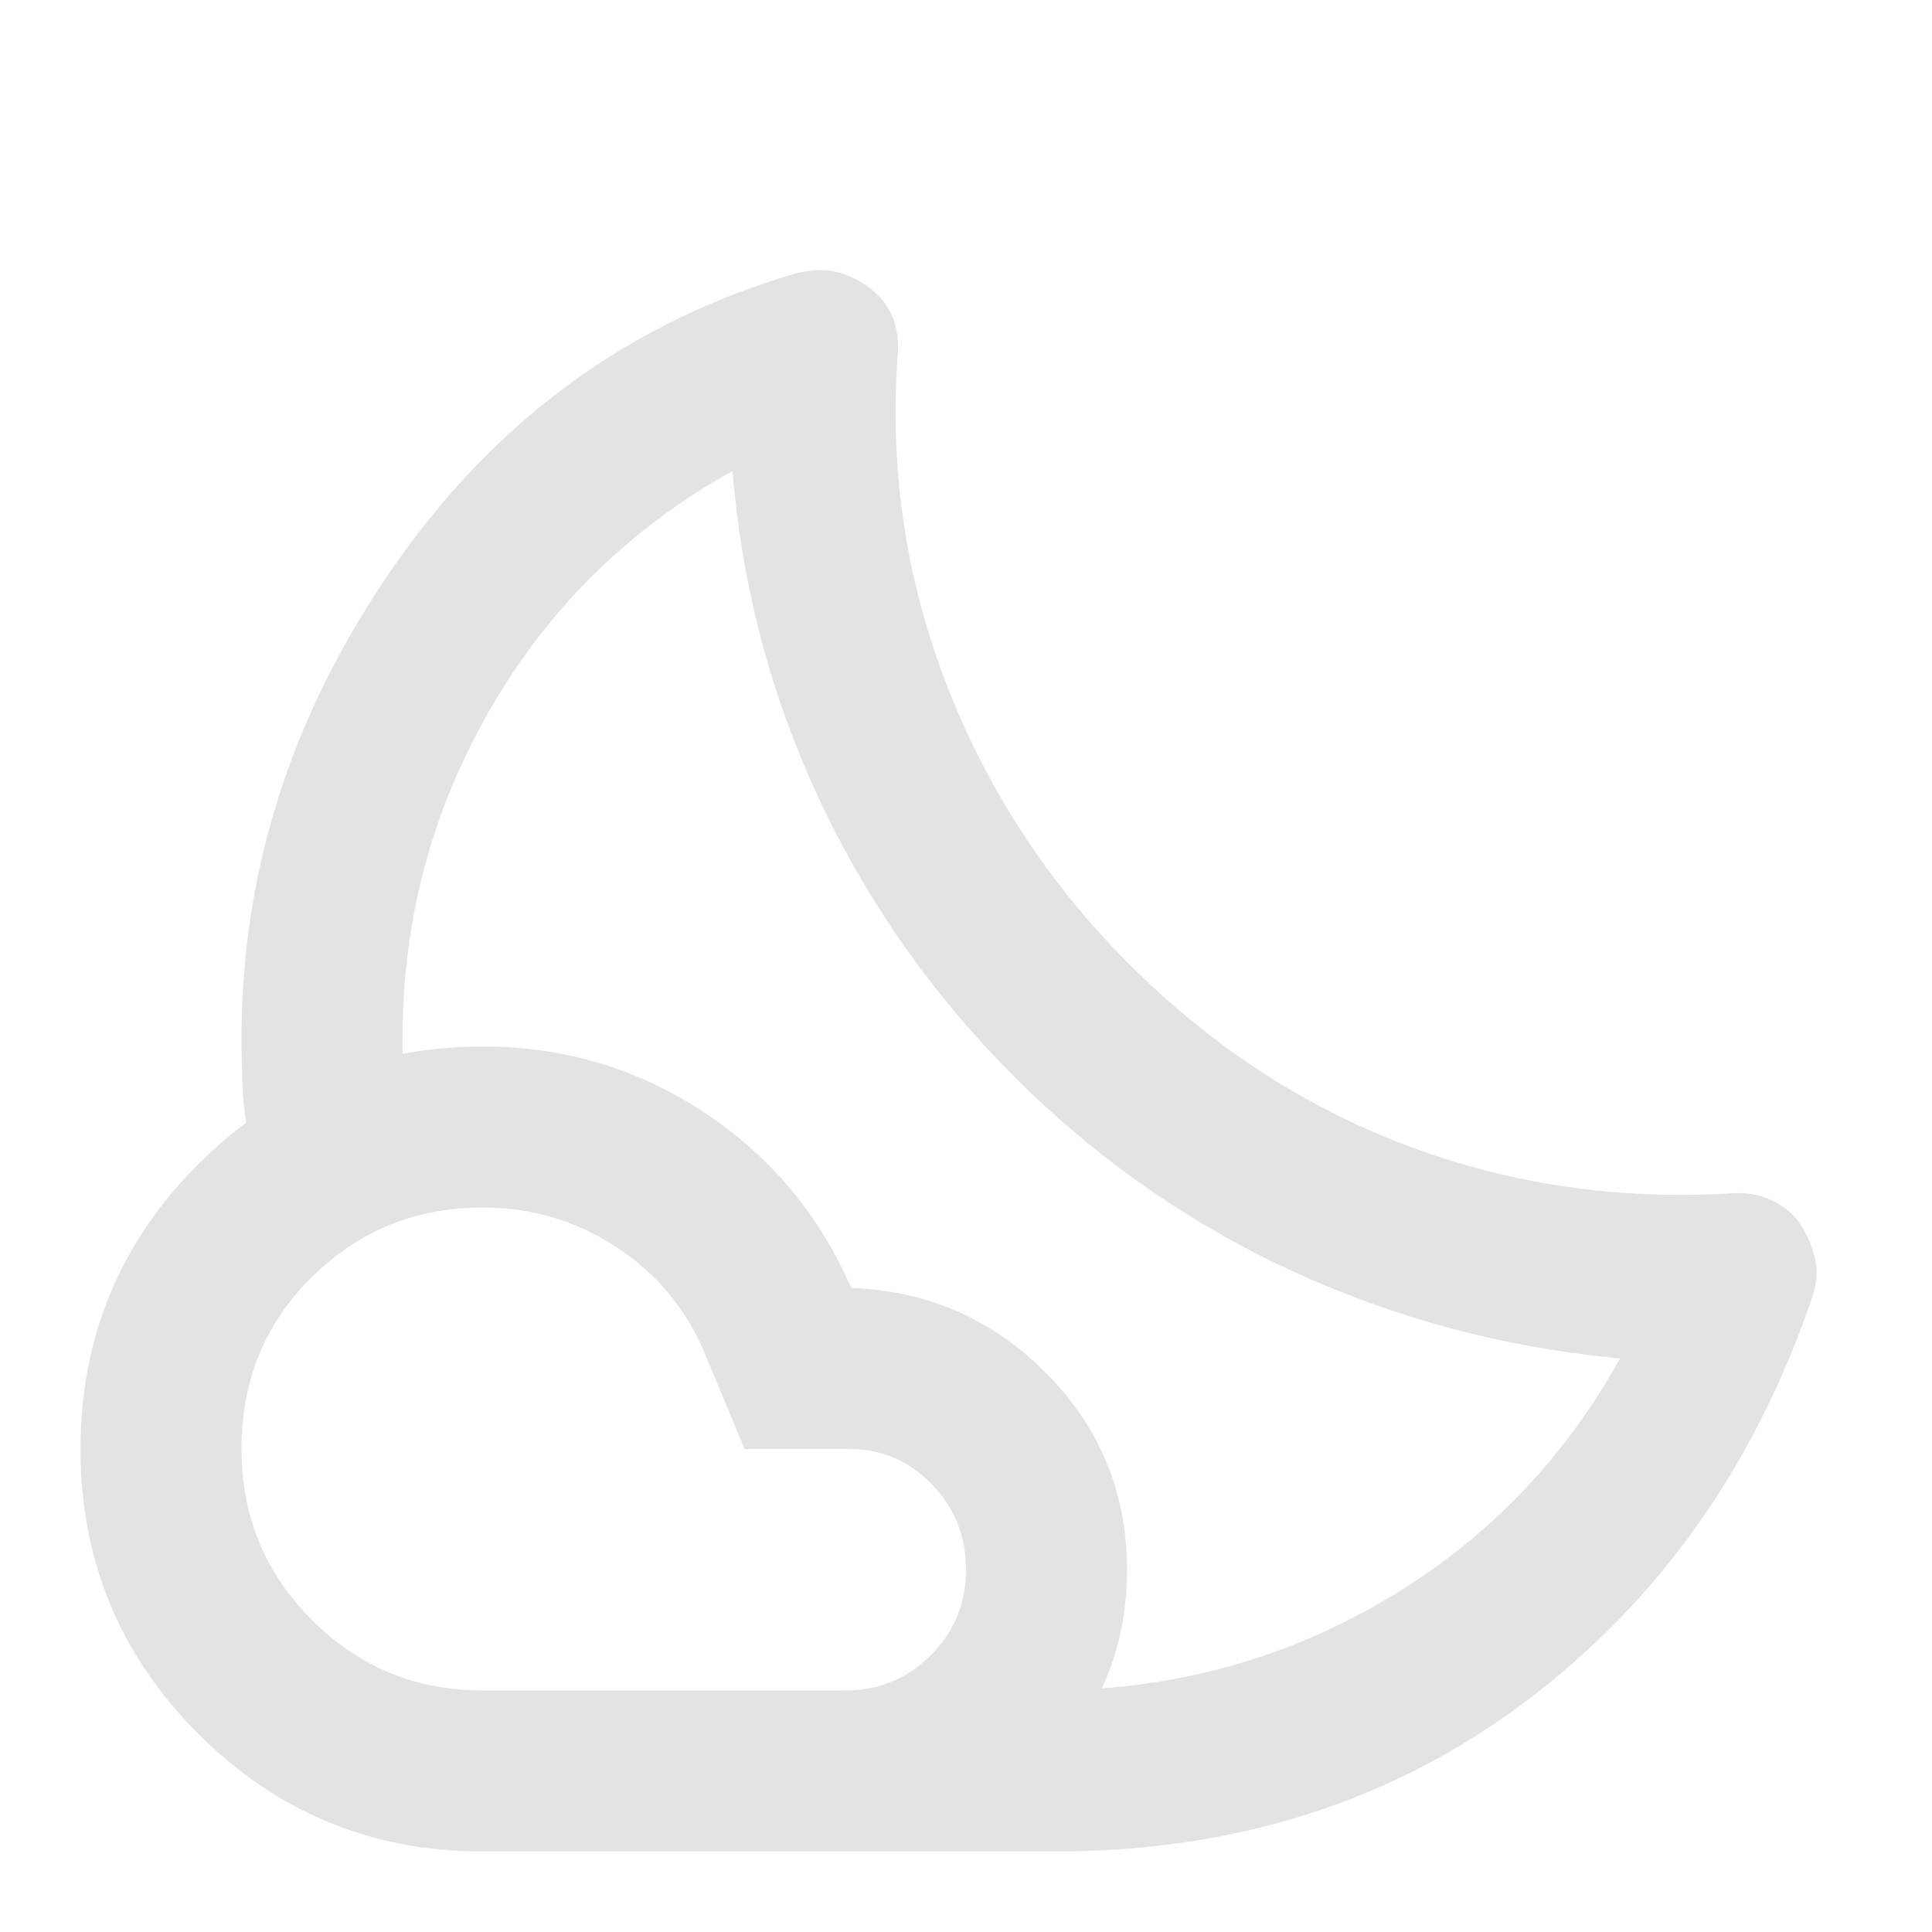
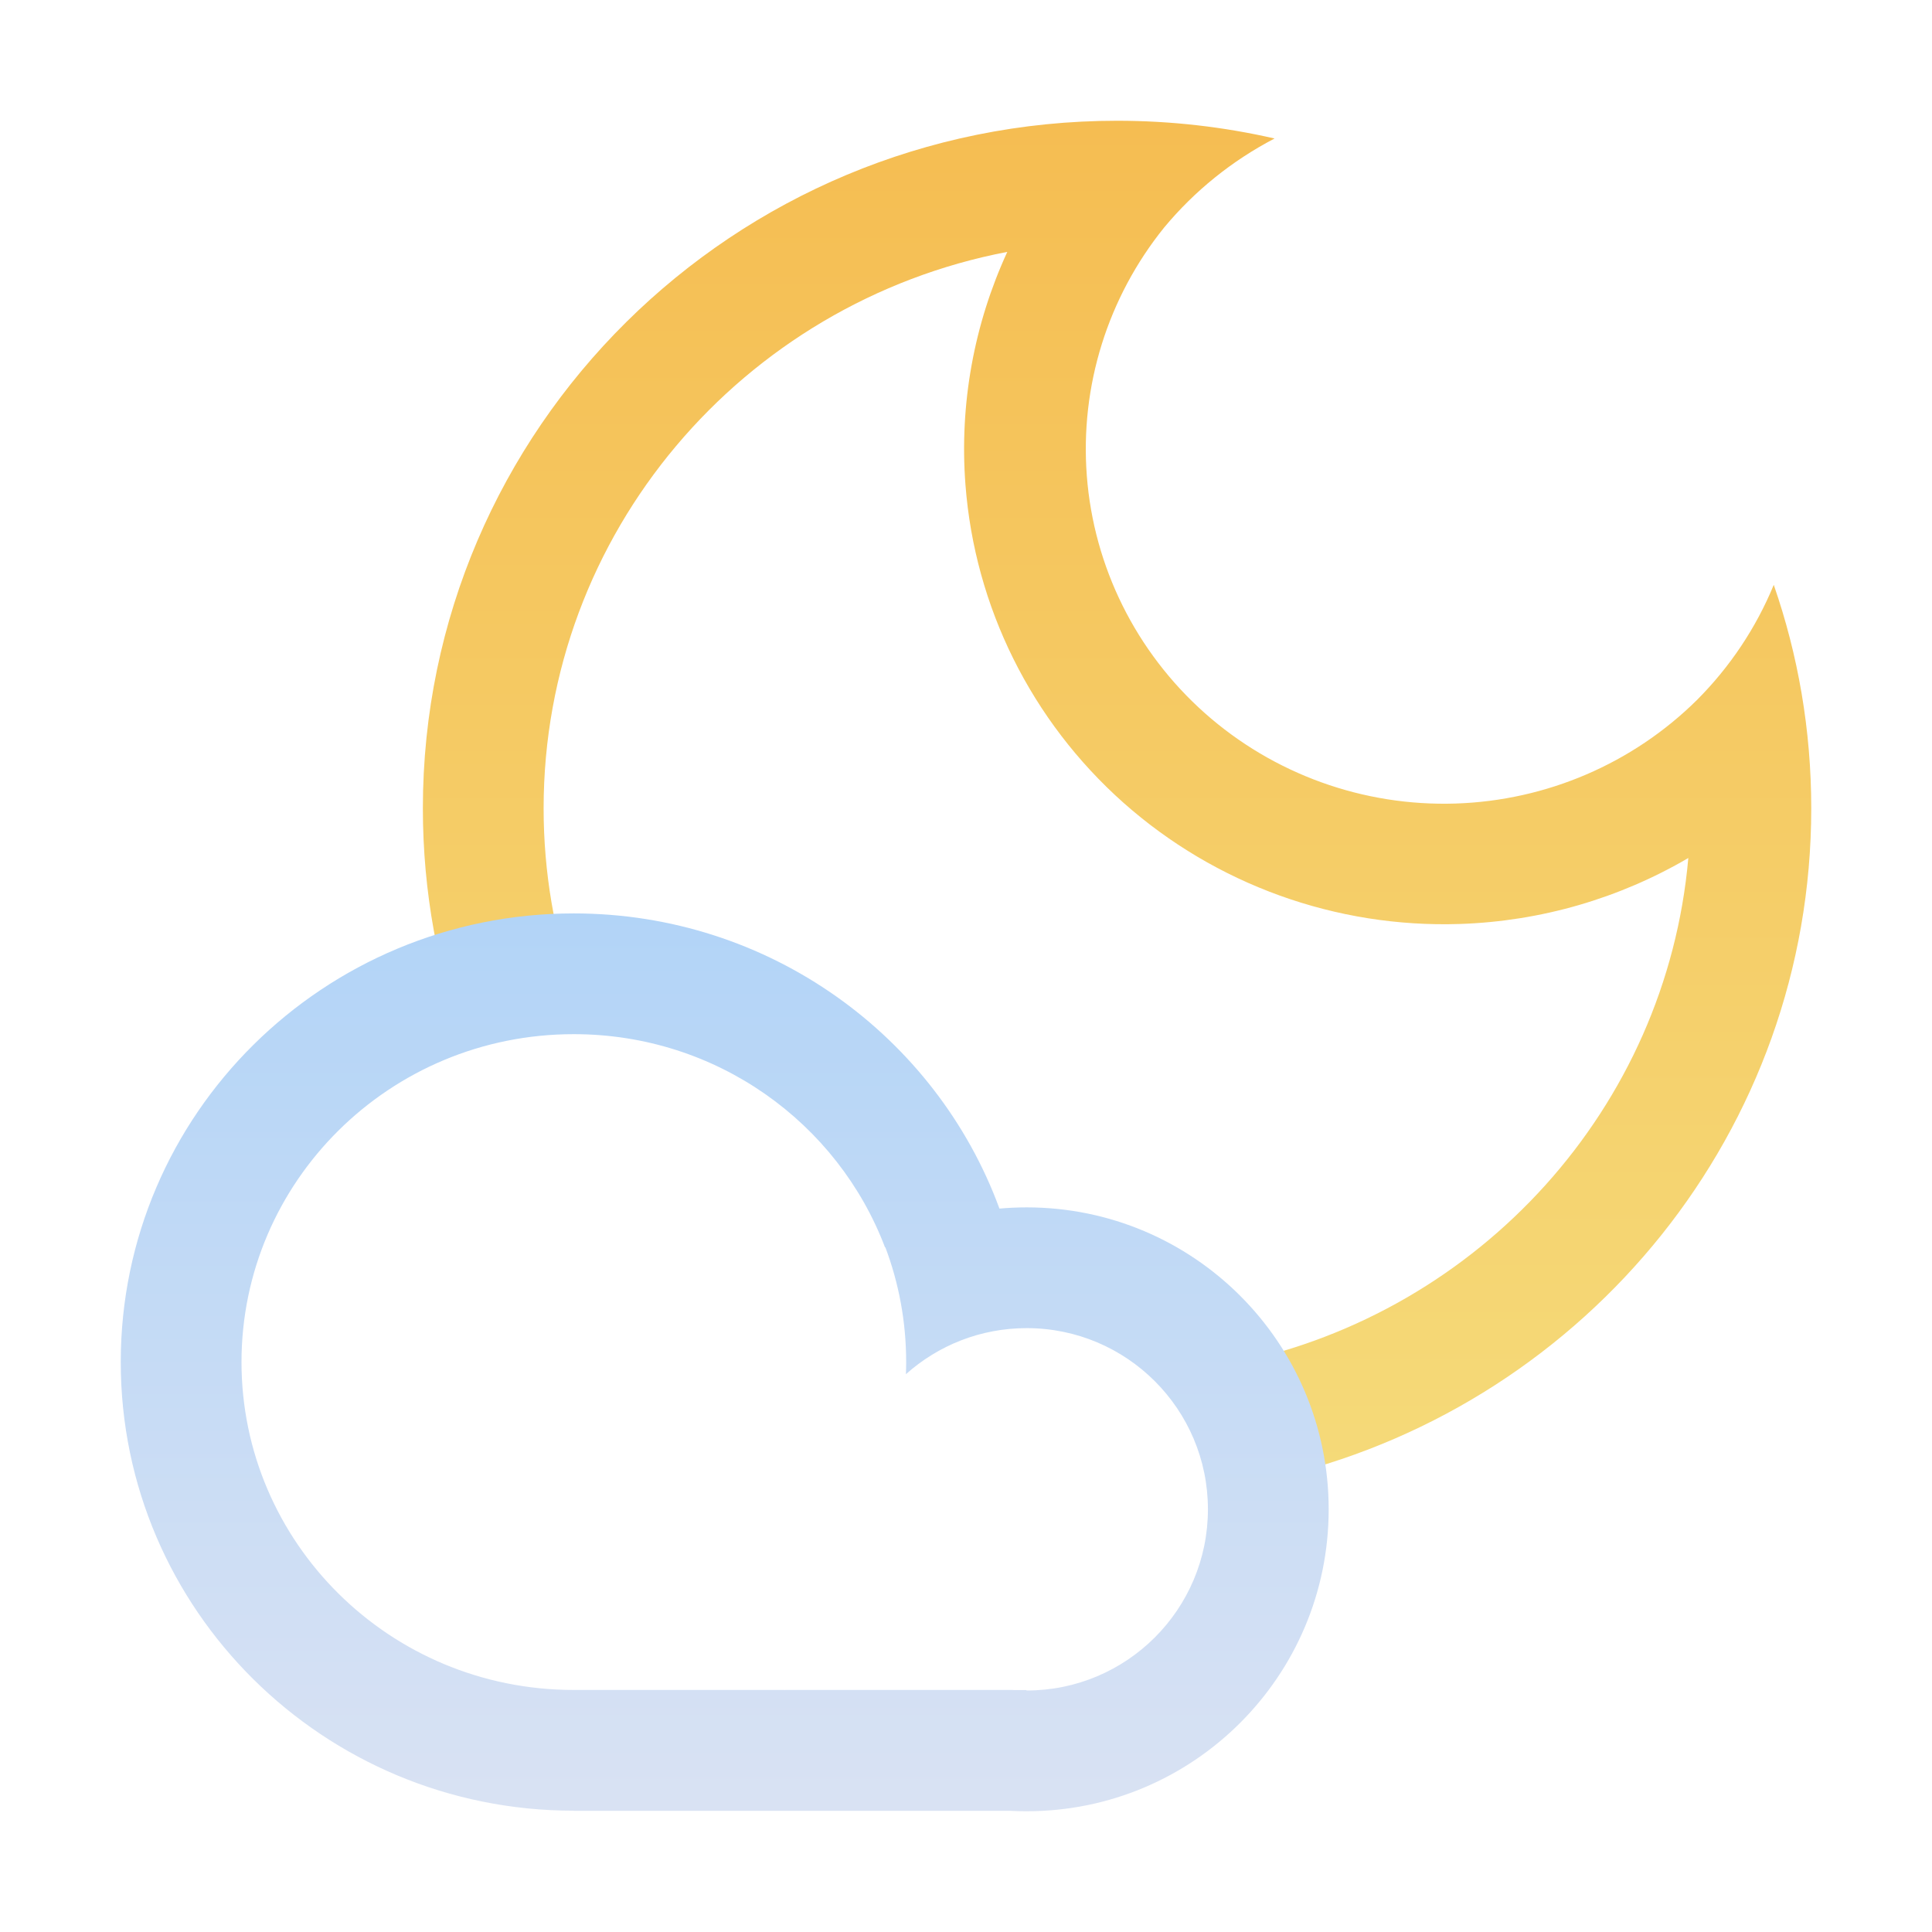
- <svg xmlns="http://www.w3.org/2000/svg" height="24px" viewBox="0 -960 960 960" width="24px" fill="#e3e3e3">
-   <path d="M504-425Zm20 385H420l20-12.5q20-12.5 43.5-28t43.5-28l20-12.5q81-6 149.5-49T805-285q-86-8-163-43.5T504-425q-61-61-97-138t-43-163q-77 43-120.5 118.5T200-444v12l-12 5.5q-12 5.5-26.5 11.5T135-403.5l-12 5.5q-2-11-2.5-23t-.5-23q0-126 76-235t199-145q11-3 20-1t17 8q8 6 11.5 14.5T446-783q-6 85 24.5 163.5T561-481q61 61 137.5 90T860-367q11-1 20.5 3.5T895-351q5 8 7 17t-2 20q-43 125-142 199.5T524-40Zm-284-80h180q25 0 42.5-17.5T480-180q0-25-17-42.5T422-240h-52l-20-48q-14-33-44-52.5T240-360q-50 0-85 34.5T120-240q0 50 35 85t85 35Zm0 80q-83 0-141.5-58.5T40-240q0-83 58.5-141.5T240-440q60 0 109.5 32.5T423-320q57 2 97 42.5t40 97.5q0 58-41 99t-99 41H240Z" />
+ <svg xmlns="http://www.w3.org/2000/svg" width="32" height="32" viewBox="0 0 32 32" fill="none">
+   <path fill-rule="evenodd" clip-rule="evenodd" d="M28.111 11.59C27.047 12.645 25.617 13.26 24.111 13.309C22.582 13.359 21.093 12.822 19.954 11.81C18.816 10.798 18.116 9.39 18.001 7.879C17.888 6.396 18.347 4.926 19.284 3.766C19.785 3.163 20.406 2.661 21.111 2.294C20.273 2.102 19.399 2 18.502 2C12.152 2 7.004 7.099 7.004 13.388C7.004 14.773 7.254 16.101 7.711 17.328C8.255 16.941 8.862 16.634 9.514 16.427C9.183 15.473 9.004 14.45 9.004 13.388C9.004 8.832 12.297 5.011 16.684 4.172C16.133 5.369 15.889 6.695 15.991 8.029C16.145 10.053 17.083 11.94 18.608 13.296C20.134 14.651 22.129 15.371 24.177 15.304C25.523 15.26 26.824 14.879 27.964 14.211C27.6 18.346 24.518 21.731 20.472 22.574C20.895 23.103 21.185 23.741 21.291 24.439C26.293 23.204 30 18.725 30 13.388C30 12.092 29.782 10.847 29.379 9.687C29.085 10.402 28.651 11.048 28.111 11.59Z" fill="url(#paint0_linear_9_1949)" />
+   <path fill-rule="evenodd" clip-rule="evenodd" d="M9.503 27.991L9.523 27.991V27.991H12.99C12.99 27.992 12.991 27.992 12.991 27.993H12.998C12.998 27.992 12.997 27.992 12.997 27.991H16.774C16.78 27.992 16.785 27.992 16.791 27.993H17.002V28C17.003 28 17.004 28 17.005 28C18.663 28 20.007 26.656 20.007 24.999C20.007 23.342 18.663 21.998 17.005 21.998C16.237 21.998 15.536 22.286 15.005 22.761C15.007 22.695 15.009 22.628 15.009 22.561C15.009 21.891 14.887 21.25 14.664 20.658L14.659 20.661C13.88 18.606 11.876 17.129 9.503 17.129C6.445 17.129 4 19.579 4 22.56C4 25.541 6.445 27.991 9.503 27.991ZM16.729 29.993C16.82 29.998 16.912 30 17.005 30C19.767 30 22.007 27.761 22.007 24.999C22.007 22.237 19.767 19.998 17.005 19.998C16.853 19.998 16.703 20.005 16.554 20.018C15.506 17.166 12.744 15.129 9.503 15.129C5.359 15.129 2 18.456 2 22.56C2 26.664 5.359 29.991 9.503 29.991C9.505 29.991 9.507 29.991 9.509 29.991V29.993L16.729 29.993Z" fill="url(#paint1_linear_9_1949)" />
+   <defs>
+     <linearGradient id="paint0_linear_9_1949" x1="18.502" y1="2" x2="18.502" y2="24.439" gradientUnits="userSpaceOnUse">
+       <stop stop-color="#F5BD52" />
+       <stop offset="1" stop-color="#F5DA79" />
+     </linearGradient>
+     <linearGradient id="paint1_linear_9_1949" x1="12.003" y1="15.129" x2="12.003" y2="30" gradientUnits="userSpaceOnUse">
+       <stop stop-color="#B2D4F7" />
+       <stop offset="1" stop-color="#D9E2F3" />
+     </linearGradient>
+   </defs>
</svg>
